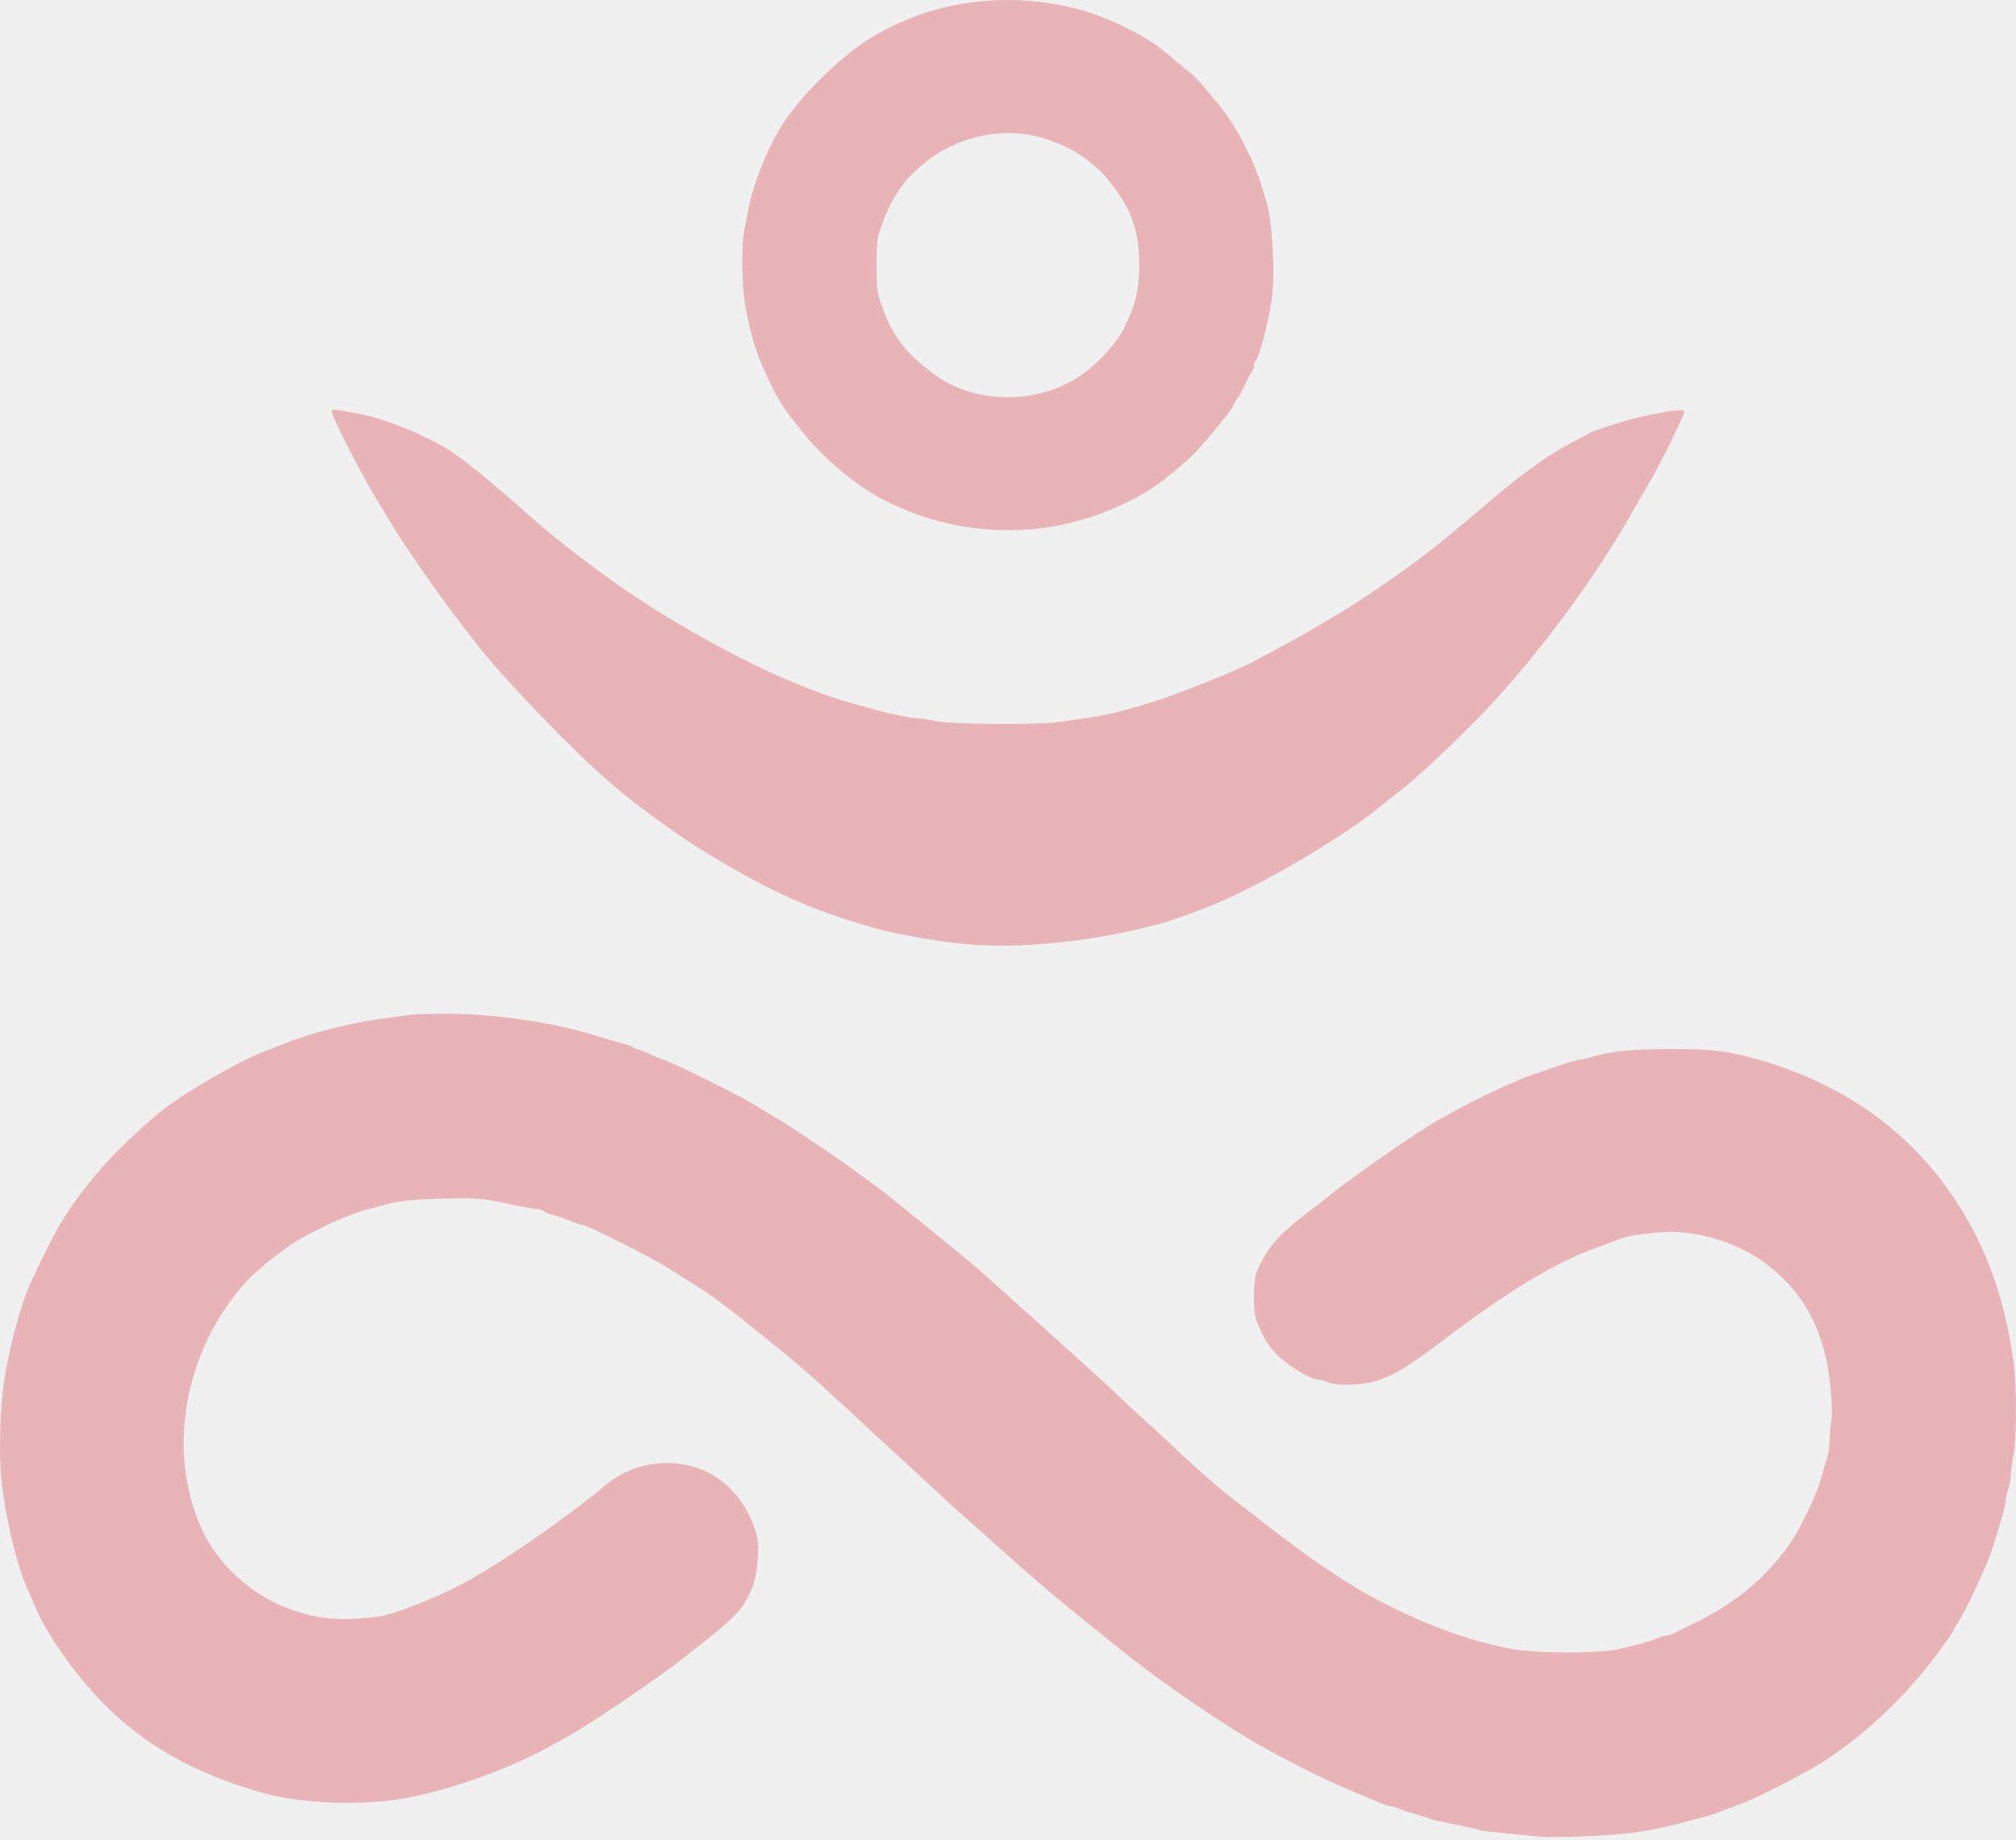
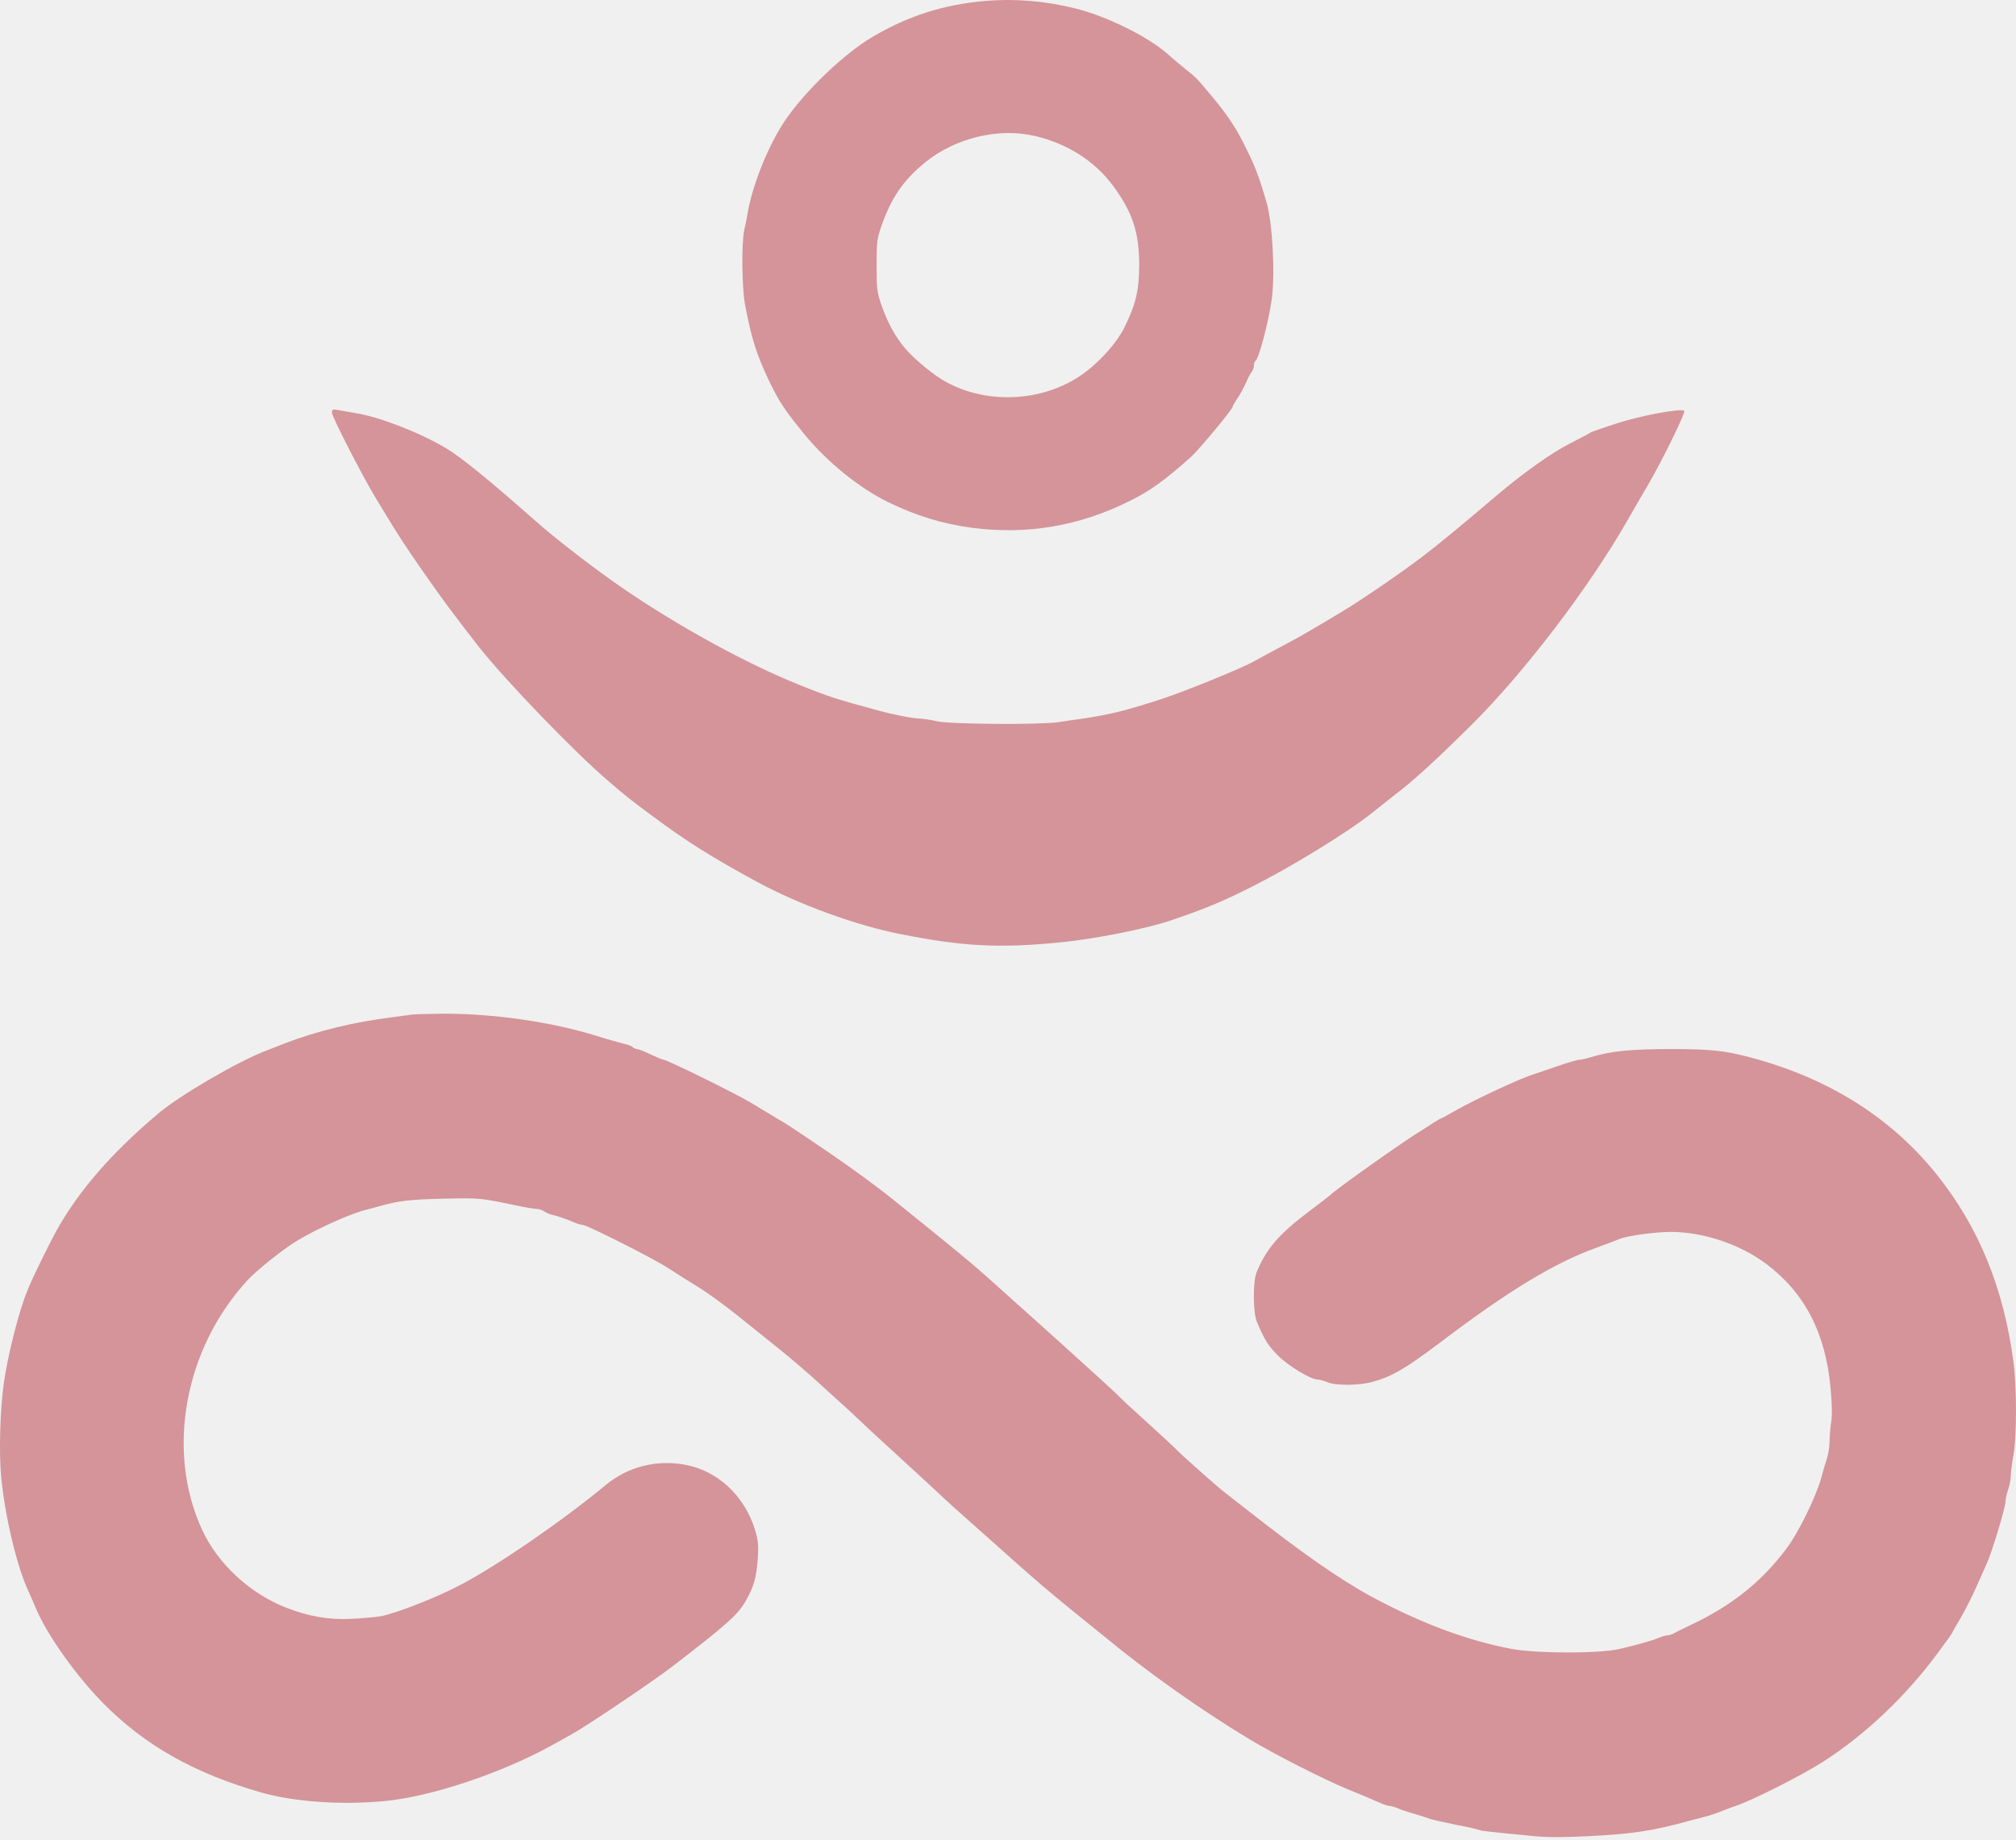
<svg xmlns="http://www.w3.org/2000/svg" width="400" height="365" viewBox="0 0 400 365" fill="none">
-   <g clip-path="url(#clip0_513_464)">
-     <path d="M195.542 0.186C187.328 0.856 180.173 3.147 173.017 7.378C167.448 10.692 159.834 17.955 155.815 23.843C152.537 28.639 149.294 36.642 148.342 42.283C148.201 43.235 147.883 44.751 147.672 45.633C147.108 48.101 147.179 57.268 147.848 60.582C149.153 67.351 150.069 70.207 152.537 75.461C154.581 79.727 155.709 81.419 159.693 86.284C164.205 91.749 170.479 96.826 176.225 99.647C181.829 102.362 186.87 103.913 192.757 104.724C203.755 106.17 214.189 104.407 224.235 99.365C228.289 97.355 231.144 95.275 236.326 90.656C237.877 89.246 244.574 81.208 244.574 80.714C244.574 80.573 244.998 79.797 245.562 78.986C246.09 78.211 246.83 76.836 247.218 75.954C247.571 75.073 248.099 74.121 248.346 73.804C248.593 73.521 248.805 72.922 248.805 72.499C248.805 72.111 248.946 71.688 249.122 71.582C249.792 71.159 251.73 63.755 252.33 59.383C253.035 54.482 252.47 44.152 251.307 40.168C249.651 34.562 249.016 32.94 246.83 28.603C245.209 25.324 243.446 22.715 240.697 19.401C237.595 15.664 237.278 15.311 235.234 13.725C234.282 12.949 232.66 11.609 231.638 10.692C227.76 7.237 219.512 3.183 213.202 1.631C207.35 0.186 201.217 -0.308 195.542 0.186ZM205.341 26.981C211.686 28.462 217.08 31.882 220.675 36.642C224.658 41.966 226.033 45.985 226.033 52.684C225.998 57.726 225.363 60.406 223.037 65.095C221.662 67.845 218.525 71.441 215.458 73.768C207.703 79.692 196.211 80.502 187.611 75.743C185.249 74.438 181.477 71.335 179.609 69.149C177.635 66.822 176.189 64.178 174.92 60.617C174.004 58.008 173.933 57.409 173.933 52.684C173.933 47.96 174.004 47.36 174.92 44.751C176.894 39.18 179.256 35.725 183.592 32.2C189.549 27.369 198.15 25.289 205.341 26.981Z" fill="#E8B4B8" />
-     <path d="M65.856 81.878C65.856 82.689 71.847 94.324 74.386 98.555C75.231 99.93 76.289 101.693 76.783 102.504C78.898 105.994 79.99 107.722 83.868 113.328C87.569 118.652 89.931 121.825 95.007 128.348C100.33 135.081 114.148 149.432 120.881 155.143C124.335 158.105 125.04 158.669 129.482 161.948C136.285 167.025 141.326 170.163 150.279 175.028C158.633 179.541 169.949 183.666 178.831 185.394C191.099 187.827 198.396 188.179 210.204 187.016C217.219 186.346 227.441 184.301 232.412 182.609C239.286 180.247 242.141 179.083 248.275 176.016C256.065 172.102 267.098 165.368 272.139 161.384C273.937 159.938 276.756 157.717 278.413 156.413C281.268 154.156 285.992 149.784 291.808 144.002C302.383 133.53 315.32 116.572 323.004 103.103C324.485 100.494 326.247 97.462 326.882 96.404C329.596 91.821 334.496 81.843 334.179 81.526C333.615 80.961 325.401 82.478 320.537 84.1C317.999 84.91 315.814 85.686 315.602 85.827C315.426 85.968 313.593 86.92 311.548 87.977C307.847 89.846 302.313 93.795 296.884 98.378C289.27 104.866 285.675 107.793 282.291 110.401C278.131 113.575 270.023 119.145 266.111 121.472C264.701 122.319 262.233 123.799 260.647 124.716C259.096 125.668 255.959 127.396 253.738 128.559C251.518 129.758 249.332 130.921 248.909 131.168C247.041 132.331 235.126 137.197 230.473 138.713C223.071 141.111 220.11 141.816 214.611 142.627C213.342 142.803 211.297 143.085 210.028 143.297C206.292 143.861 188.385 143.72 185.882 143.121C184.718 142.838 183.203 142.627 182.533 142.591C181.229 142.591 177.246 141.816 174.179 140.969C165.86 138.713 164.414 138.255 158.492 135.858C148.235 131.732 135.051 124.54 124.018 117.03C118.554 113.328 110.059 106.805 105.899 103.068C97.122 95.311 91.447 90.692 88.486 88.93C83.269 85.827 75.373 82.76 70.614 81.984C69.451 81.772 67.9 81.526 67.195 81.385C65.996 81.173 65.856 81.244 65.856 81.878Z" fill="#E8B4B8" />
-     <path d="M81.718 201.329C81.225 201.399 79.497 201.646 77.841 201.858C70.156 202.81 62.93 204.573 56.514 207.041C55.563 207.429 53.871 208.064 52.813 208.486C47.314 210.567 35.752 217.301 31.522 220.862C22.181 228.724 15.589 236.305 11.148 244.308C10.02 246.353 6.741 252.981 6.107 254.532C5.86 255.097 5.472 255.978 5.296 256.472C3.78 260.139 1.559 268.847 0.784 274.277C0.008 279.742 -0.238 288.274 0.255 293.281C1.031 301.038 3.322 310.698 5.543 315.528C5.895 316.304 6.635 317.961 7.129 319.16C9.314 324.378 15.095 332.522 20.418 337.917C28.702 346.343 38.572 351.914 51.932 355.722C58.347 357.555 67.935 358.225 76.431 357.379C85.561 356.497 99.308 351.914 109.213 346.484C110.482 345.779 112.351 344.757 113.408 344.157C116.369 342.536 129.412 333.721 133.218 330.83C144.217 322.368 146.367 320.464 147.988 317.644C149.575 314.858 150.103 312.955 150.35 309.323C150.526 306.467 150.42 305.586 149.786 303.505C147.706 296.807 142.419 291.87 136.003 290.672C130.328 289.579 124.617 291.024 120.211 294.656C111.681 301.742 98.638 310.698 91.412 314.471C86.442 317.08 78.863 320.041 75.585 320.711C74.597 320.887 71.919 321.134 69.663 321.24C65.115 321.452 61.203 320.746 56.691 318.984C49.535 316.163 43.225 310.31 40.123 303.611C32.897 287.992 36.528 267.754 49.077 254.074C50.91 252.065 56.373 247.728 58.982 246.177C63.247 243.638 69.733 240.747 72.729 240.042C73.117 239.936 74.245 239.654 75.197 239.372C79.251 238.243 81.189 238.032 88.063 237.856C95.536 237.715 95.113 237.68 103.397 239.407C104.772 239.689 106.182 239.901 106.569 239.901C106.957 239.901 107.592 240.112 107.98 240.395C108.367 240.641 109.072 240.958 109.566 241.064C110.553 241.276 112.315 241.875 114.042 242.615C114.642 242.862 115.346 243.074 115.629 243.074C116.474 243.074 129.412 249.597 132.478 251.571C134.135 252.664 136.849 254.356 138.506 255.379C140.163 256.366 143.652 258.904 146.261 260.985C148.87 263.065 152.747 266.203 154.862 267.895C157.012 269.623 160.326 272.479 162.265 274.242C164.203 276.005 166.812 278.402 168.081 279.53C169.35 280.694 171.394 282.633 172.663 283.832C173.932 284.995 177.034 287.851 179.537 290.143C182.075 292.47 185.071 295.22 186.234 296.313C187.398 297.441 190.006 299.803 192.051 301.601C194.095 303.399 196.951 305.973 198.396 307.243C205.305 313.448 208.442 316.128 214.964 321.381C217.008 323.038 218.982 324.625 219.37 324.942C227.618 331.782 238.546 339.504 248.063 345.215C253.034 348.212 262.657 353.077 267.31 355.016C270.553 356.321 271.54 356.744 273.937 357.802C274.677 358.119 275.488 358.366 275.77 358.366C276.052 358.366 276.792 358.578 277.426 358.86C278.061 359.142 279.542 359.635 280.705 359.953C281.868 360.305 283.207 360.728 283.666 360.904C284.124 361.081 286.486 361.61 288.918 362.103C291.35 362.562 293.465 363.056 293.606 363.161C293.853 363.302 295.898 363.549 304.498 364.36C306.966 364.607 310.491 364.607 315.074 364.36C323.816 363.937 327.975 363.302 334.99 361.363C336.153 361.046 337.669 360.658 338.339 360.481C339.009 360.341 340.454 359.847 341.511 359.424C342.569 359.001 343.838 358.543 344.331 358.366C347.504 357.344 357.444 352.337 361.78 349.552C369.993 344.298 378.101 336.612 384.27 328.291C385.962 326.035 387.337 324.096 387.337 324.025C387.337 323.919 388.077 322.615 388.993 321.099C389.874 319.583 391.319 316.762 392.166 314.823C393.047 312.884 393.964 310.804 394.21 310.24C395.233 308.018 397.911 299.133 397.911 298.005C397.911 297.511 398.158 296.419 398.44 295.608C398.722 294.797 398.969 293.528 398.969 292.822C398.969 292.117 399.216 290.284 399.498 288.732C400.167 284.96 400.167 275.335 399.498 270.222C397.524 255.485 392.589 243.462 384.27 233.061C375.175 221.708 362.697 213.881 347.151 209.791C342.111 208.451 339.22 208.169 331.465 208.169C323.639 208.169 319.48 208.592 315.743 209.756C314.827 210.037 313.769 210.284 313.417 210.284C313.03 210.284 311.055 210.849 309.046 211.554C307.037 212.259 304.745 213.034 303.97 213.281C301.608 214.022 292.902 218.077 289.377 220.051C287.578 221.073 286.028 221.919 285.957 221.919C285.852 221.919 285.146 222.343 284.3 222.872C283.49 223.4 282.538 224 282.221 224.211C279.048 226.08 265.336 235.776 263.926 237.151C263.644 237.398 261.846 238.808 259.907 240.254C253.809 244.837 251.377 247.622 249.367 252.347C248.557 254.215 248.592 260.526 249.403 262.36C250.989 266.062 251.623 267.014 253.562 268.988C255.642 271.068 260.084 273.748 261.458 273.748C261.811 273.748 262.692 273.995 263.362 274.277C265.054 274.982 269.53 274.947 272.21 274.242C276.158 273.184 278.801 271.633 285.957 266.238C299.211 256.19 308.341 250.655 316.484 247.693C318.705 246.882 320.926 246.036 321.418 245.824C322.97 245.19 328.575 244.449 331.641 244.449C338.162 244.52 345.354 246.952 350.535 250.866C358.079 256.578 362.203 264.511 363.19 275.299C363.507 278.578 363.543 280.835 363.331 282.175C363.155 283.268 363.014 284.96 363.014 285.947C363.014 286.934 362.802 288.415 362.521 289.297C362.238 290.143 361.674 292.047 361.287 293.492C360.194 297.265 356.845 304.105 354.519 307.208C349.583 313.836 343.662 318.596 335.343 322.509C333.791 323.25 332.241 324.025 331.923 324.201C331.571 324.378 331.078 324.519 330.76 324.519C330.478 324.519 329.738 324.731 329.103 325.012C327.623 325.612 324.873 326.388 321.242 327.234C317.224 328.15 304.745 328.115 299.916 327.198C291.103 325.541 281.868 322.086 272.068 316.797C266.006 313.518 258.215 308.089 247.958 300.015C245.983 298.464 243.727 296.736 242.987 296.137C241.648 295.15 233.857 288.203 233.118 287.357C232.941 287.146 230.932 285.312 228.711 283.268C226.49 281.258 224.481 279.424 224.27 279.213C224.023 279.037 222.683 277.732 221.273 276.357C219.828 274.982 214.54 270.187 209.5 265.639C204.459 261.126 199.066 256.296 197.514 254.885C192.756 250.584 190.112 248.433 176.717 237.645C174.073 235.529 169.068 231.862 164.908 229.006C161.877 226.926 156.166 223.083 155.567 222.766C154.932 222.413 153.311 221.426 149.046 218.852C145.873 216.948 132.337 210.284 131.632 210.284C131.456 210.284 130.293 209.791 129.059 209.227C127.86 208.627 126.626 208.169 126.38 208.169C126.134 208.169 125.745 207.993 125.534 207.781C125.322 207.57 124.512 207.252 123.772 207.111C123.031 206.935 120.599 206.265 118.378 205.56C109.354 202.739 97.545 201.082 87.605 201.153C84.855 201.188 82.212 201.258 81.718 201.329Z" fill="#E8B4B8" />
+   <g clip-path="url(#clip0_638_484)">
+     <mask id="mask0_638_484" style="mask-type:luminance" maskUnits="userSpaceOnUse" x="0" y="0" width="400" height="365">
+       <path d="M400 0H0V365H400V0Z" fill="white" />
+     </mask>
+     <g mask="url(#mask0_638_484)">
+       <path d="M195.542 0.186C187.328 0.856 180.173 3.147 173.017 7.378C167.448 10.692 159.834 17.955 155.815 23.843C152.537 28.639 149.294 36.642 148.342 42.283C148.201 43.235 147.883 44.751 147.672 45.633C147.108 48.101 147.179 57.268 147.848 60.582C149.153 67.351 150.069 70.207 152.537 75.461C154.581 79.727 155.709 81.419 159.693 86.284C164.205 91.749 170.479 96.826 176.225 99.647C181.829 102.362 186.87 103.913 192.757 104.724C203.755 106.17 214.189 104.407 224.235 99.365C228.289 97.355 231.144 95.275 236.326 90.656C237.877 89.246 244.574 81.208 244.574 80.714C244.574 80.573 244.998 79.797 245.562 78.986C246.09 78.211 246.83 76.836 247.218 75.954C247.571 75.073 248.099 74.121 248.346 73.804C248.593 73.521 248.805 72.922 248.805 72.499C248.805 72.111 248.946 71.688 249.122 71.582C249.792 71.159 251.73 63.755 252.33 59.383C253.035 54.482 252.47 44.152 251.307 40.168C249.651 34.562 249.016 32.94 246.83 28.603C245.209 25.324 243.446 22.715 240.697 19.401C237.595 15.664 237.278 15.311 235.234 13.725C234.282 12.949 232.66 11.609 231.638 10.692C227.76 7.237 219.512 3.183 213.202 1.631C207.35 0.186 201.217 -0.308 195.542 0.186ZM205.341 26.981C211.686 28.462 217.08 31.882 220.675 36.642C224.658 41.966 226.033 45.985 226.033 52.684C225.998 57.726 225.363 60.406 223.037 65.095C221.662 67.845 218.525 71.441 215.458 73.768C207.703 79.692 196.211 80.502 187.611 75.743C185.249 74.438 181.477 71.335 179.609 69.149C177.635 66.822 176.189 64.178 174.92 60.617C174.004 58.008 173.933 57.409 173.933 52.684C173.933 47.96 174.004 47.36 174.92 44.751C176.894 39.18 179.256 35.725 183.592 32.2C189.549 27.369 198.15 25.289 205.341 26.981Z" fill="#D49499" />
+       <path d="M65.856 81.878C65.856 82.689 71.847 94.324 74.386 98.555C75.231 99.93 76.289 101.693 76.783 102.504C78.898 105.994 79.99 107.722 83.868 113.328C87.569 118.652 89.931 121.825 95.007 128.348C100.33 135.081 114.148 149.432 120.881 155.143C124.335 158.105 125.04 158.669 129.482 161.948C136.285 167.025 141.326 170.163 150.279 175.028C158.633 179.541 169.949 183.666 178.831 185.394C191.099 187.827 198.396 188.179 210.204 187.016C217.219 186.346 227.441 184.301 232.412 182.609C239.286 180.247 242.141 179.083 248.275 176.016C256.065 172.102 267.098 165.368 272.139 161.384C273.937 159.938 276.756 157.717 278.413 156.413C281.268 154.156 285.992 149.784 291.808 144.002C302.383 133.53 315.32 116.572 323.004 103.103C324.485 100.494 326.247 97.462 326.882 96.404C329.596 91.821 334.496 81.843 334.179 81.526C333.615 80.961 325.401 82.478 320.537 84.1C317.999 84.91 315.814 85.686 315.602 85.827C315.426 85.968 313.593 86.92 311.548 87.977C307.847 89.846 302.313 93.795 296.884 98.378C289.27 104.866 285.675 107.793 282.291 110.401C278.131 113.575 270.023 119.145 266.111 121.472C264.701 122.319 262.233 123.799 260.647 124.716C259.096 125.668 255.959 127.396 253.738 128.559C251.518 129.758 249.332 130.921 248.909 131.168C247.041 132.331 235.126 137.197 230.473 138.713C223.071 141.111 220.11 141.816 214.611 142.627C213.342 142.803 211.297 143.085 210.028 143.297C206.292 143.861 188.385 143.72 185.882 143.121C184.718 142.838 183.203 142.627 182.533 142.591C181.229 142.591 177.246 141.816 174.179 140.969C165.86 138.713 164.414 138.255 158.492 135.858C148.235 131.732 135.051 124.54 124.018 117.03C118.554 113.328 110.059 106.805 105.899 103.068C97.122 95.311 91.447 90.692 88.486 88.93C83.269 85.827 75.373 82.76 70.614 81.984C69.451 81.772 67.9 81.526 67.195 81.385C65.996 81.173 65.856 81.244 65.856 81.878Z" fill="#D49499" />
+       <path d="M81.718 201.329C81.225 201.399 79.497 201.646 77.841 201.858C70.156 202.81 62.93 204.573 56.514 207.041C55.563 207.429 53.871 208.064 52.813 208.486C47.314 210.567 35.752 217.301 31.522 220.862C22.181 228.724 15.589 236.305 11.148 244.308C10.02 246.353 6.741 252.981 6.107 254.532C5.86 255.097 5.472 255.978 5.296 256.472C3.78 260.139 1.559 268.847 0.784 274.277C0.008 279.742 -0.238 288.274 0.255 293.281C1.031 301.038 3.322 310.698 5.543 315.528C5.895 316.304 6.635 317.961 7.129 319.16C9.314 324.378 15.095 332.522 20.418 337.917C28.702 346.343 38.572 351.914 51.932 355.722C58.347 357.555 67.935 358.225 76.431 357.379C85.561 356.497 99.308 351.914 109.213 346.484C110.482 345.779 112.351 344.757 113.408 344.157C116.369 342.536 129.412 333.721 133.218 330.83C144.217 322.368 146.367 320.464 147.988 317.644C149.575 314.858 150.103 312.955 150.35 309.323C150.526 306.467 150.42 305.586 149.786 303.505C147.706 296.807 142.419 291.87 136.003 290.672C130.328 289.579 124.617 291.024 120.211 294.656C111.681 301.742 98.638 310.698 91.412 314.471C86.442 317.08 78.863 320.041 75.585 320.711C74.597 320.887 71.919 321.134 69.663 321.24C65.115 321.452 61.203 320.746 56.691 318.984C49.535 316.163 43.225 310.31 40.123 303.611C32.897 287.992 36.528 267.754 49.077 254.074C50.91 252.065 56.373 247.728 58.982 246.177C63.247 243.638 69.733 240.747 72.729 240.042C73.117 239.936 74.245 239.654 75.197 239.372C79.251 238.243 81.189 238.032 88.063 237.856C95.536 237.715 95.113 237.68 103.397 239.407C104.772 239.689 106.182 239.901 106.569 239.901C106.957 239.901 107.592 240.112 107.98 240.395C108.367 240.641 109.072 240.958 109.566 241.064C110.553 241.276 112.315 241.875 114.042 242.615C114.642 242.862 115.346 243.074 115.629 243.074C116.474 243.074 129.412 249.597 132.478 251.571C134.135 252.664 136.849 254.356 138.506 255.379C140.163 256.366 143.652 258.904 146.261 260.985C148.87 263.065 152.747 266.203 154.862 267.895C157.012 269.623 160.326 272.479 162.265 274.242C164.203 276.005 166.812 278.402 168.081 279.53C169.35 280.694 171.394 282.633 172.663 283.832C173.932 284.995 177.034 287.851 179.537 290.143C182.075 292.47 185.071 295.22 186.234 296.313C187.398 297.441 190.006 299.803 192.051 301.601C194.095 303.399 196.951 305.973 198.396 307.243C205.305 313.448 208.442 316.128 214.964 321.381C217.008 323.038 218.982 324.625 219.37 324.942C227.618 331.782 238.546 339.504 248.063 345.215C253.034 348.212 262.657 353.077 267.31 355.016C270.553 356.321 271.54 356.744 273.937 357.802C274.677 358.119 275.488 358.366 275.77 358.366C276.052 358.366 276.792 358.578 277.426 358.86C278.061 359.142 279.542 359.635 280.705 359.953C281.868 360.305 283.207 360.728 283.666 360.904C284.124 361.081 286.486 361.61 288.918 362.103C291.35 362.562 293.465 363.056 293.606 363.161C293.853 363.302 295.898 363.549 304.498 364.36C306.966 364.607 310.491 364.607 315.074 364.36C323.816 363.937 327.975 363.302 334.99 361.363C336.153 361.046 337.669 360.658 338.339 360.481C339.009 360.341 340.454 359.847 341.511 359.424C342.569 359.001 343.838 358.543 344.331 358.366C347.504 357.344 357.444 352.337 361.78 349.552C369.993 344.298 378.101 336.612 384.27 328.291C385.962 326.035 387.337 324.096 387.337 324.025C387.337 323.919 388.077 322.615 388.993 321.099C389.874 319.583 391.319 316.762 392.166 314.823C393.047 312.884 393.964 310.804 394.21 310.24C395.233 308.018 397.911 299.133 397.911 298.005C397.911 297.511 398.158 296.419 398.44 295.608C398.722 294.797 398.969 293.528 398.969 292.822C398.969 292.117 399.216 290.284 399.498 288.732C400.167 284.96 400.167 275.335 399.498 270.222C397.524 255.485 392.589 243.462 384.27 233.061C375.175 221.708 362.697 213.881 347.151 209.791C342.111 208.451 339.22 208.169 331.465 208.169C323.639 208.169 319.48 208.592 315.743 209.756C314.827 210.037 313.769 210.284 313.417 210.284C313.03 210.284 311.055 210.849 309.046 211.554C307.037 212.259 304.745 213.034 303.97 213.281C301.608 214.022 292.902 218.077 289.377 220.051C287.578 221.073 286.028 221.919 285.957 221.919C285.852 221.919 285.146 222.343 284.3 222.872C283.49 223.4 282.538 224 282.221 224.211C279.048 226.08 265.336 235.776 263.926 237.151C263.644 237.398 261.846 238.808 259.907 240.254C253.809 244.837 251.377 247.622 249.367 252.347C248.557 254.215 248.592 260.526 249.403 262.36C250.989 266.062 251.623 267.014 253.562 268.988C255.642 271.068 260.084 273.748 261.458 273.748C261.811 273.748 262.692 273.995 263.362 274.277C265.054 274.982 269.53 274.947 272.21 274.242C276.158 273.184 278.801 271.633 285.957 266.238C299.211 256.19 308.341 250.655 316.484 247.693C318.705 246.882 320.926 246.036 321.418 245.824C322.97 245.19 328.575 244.449 331.641 244.449C338.162 244.52 345.354 246.952 350.535 250.866C358.079 256.578 362.203 264.511 363.19 275.299C363.507 278.578 363.543 280.835 363.331 282.175C363.155 283.268 363.014 284.96 363.014 285.947C363.014 286.934 362.802 288.415 362.521 289.297C362.238 290.143 361.674 292.047 361.287 293.492C360.194 297.265 356.845 304.105 354.519 307.208C349.583 313.836 343.662 318.596 335.343 322.509C333.791 323.25 332.241 324.025 331.923 324.201C331.571 324.378 331.078 324.519 330.76 324.519C330.478 324.519 329.738 324.731 329.103 325.012C327.623 325.612 324.873 326.388 321.242 327.234C317.224 328.15 304.745 328.115 299.916 327.198C291.103 325.541 281.868 322.086 272.068 316.797C266.006 313.518 258.215 308.089 247.958 300.015C245.983 298.464 243.727 296.736 242.987 296.137C241.648 295.15 233.857 288.203 233.118 287.357C232.941 287.146 230.932 285.312 228.711 283.268C226.49 281.258 224.481 279.424 224.27 279.213C224.023 279.037 222.683 277.732 221.273 276.357C219.828 274.982 214.54 270.187 209.5 265.639C204.459 261.126 199.066 256.296 197.514 254.885C192.756 250.584 190.112 248.433 176.717 237.645C174.073 235.529 169.068 231.862 164.908 229.006C161.877 226.926 156.166 223.083 155.567 222.766C154.932 222.413 153.311 221.426 149.046 218.852C145.873 216.948 132.337 210.284 131.632 210.284C131.456 210.284 130.293 209.791 129.059 209.227C127.86 208.627 126.626 208.169 126.38 208.169C126.134 208.169 125.745 207.993 125.534 207.781C125.322 207.57 124.512 207.252 123.772 207.111C123.031 206.935 120.599 206.265 118.378 205.56C109.354 202.739 97.545 201.082 87.605 201.153C84.855 201.188 82.212 201.258 81.718 201.329Z" fill="#D49499" />
+     </g>
  </g>
  <defs>
-     <clipPath id="clip0_513_464">
+     <clipPath id="clip0_638_484">
      <rect width="400" height="365" fill="white" />
    </clipPath>
  </defs>
</svg>
